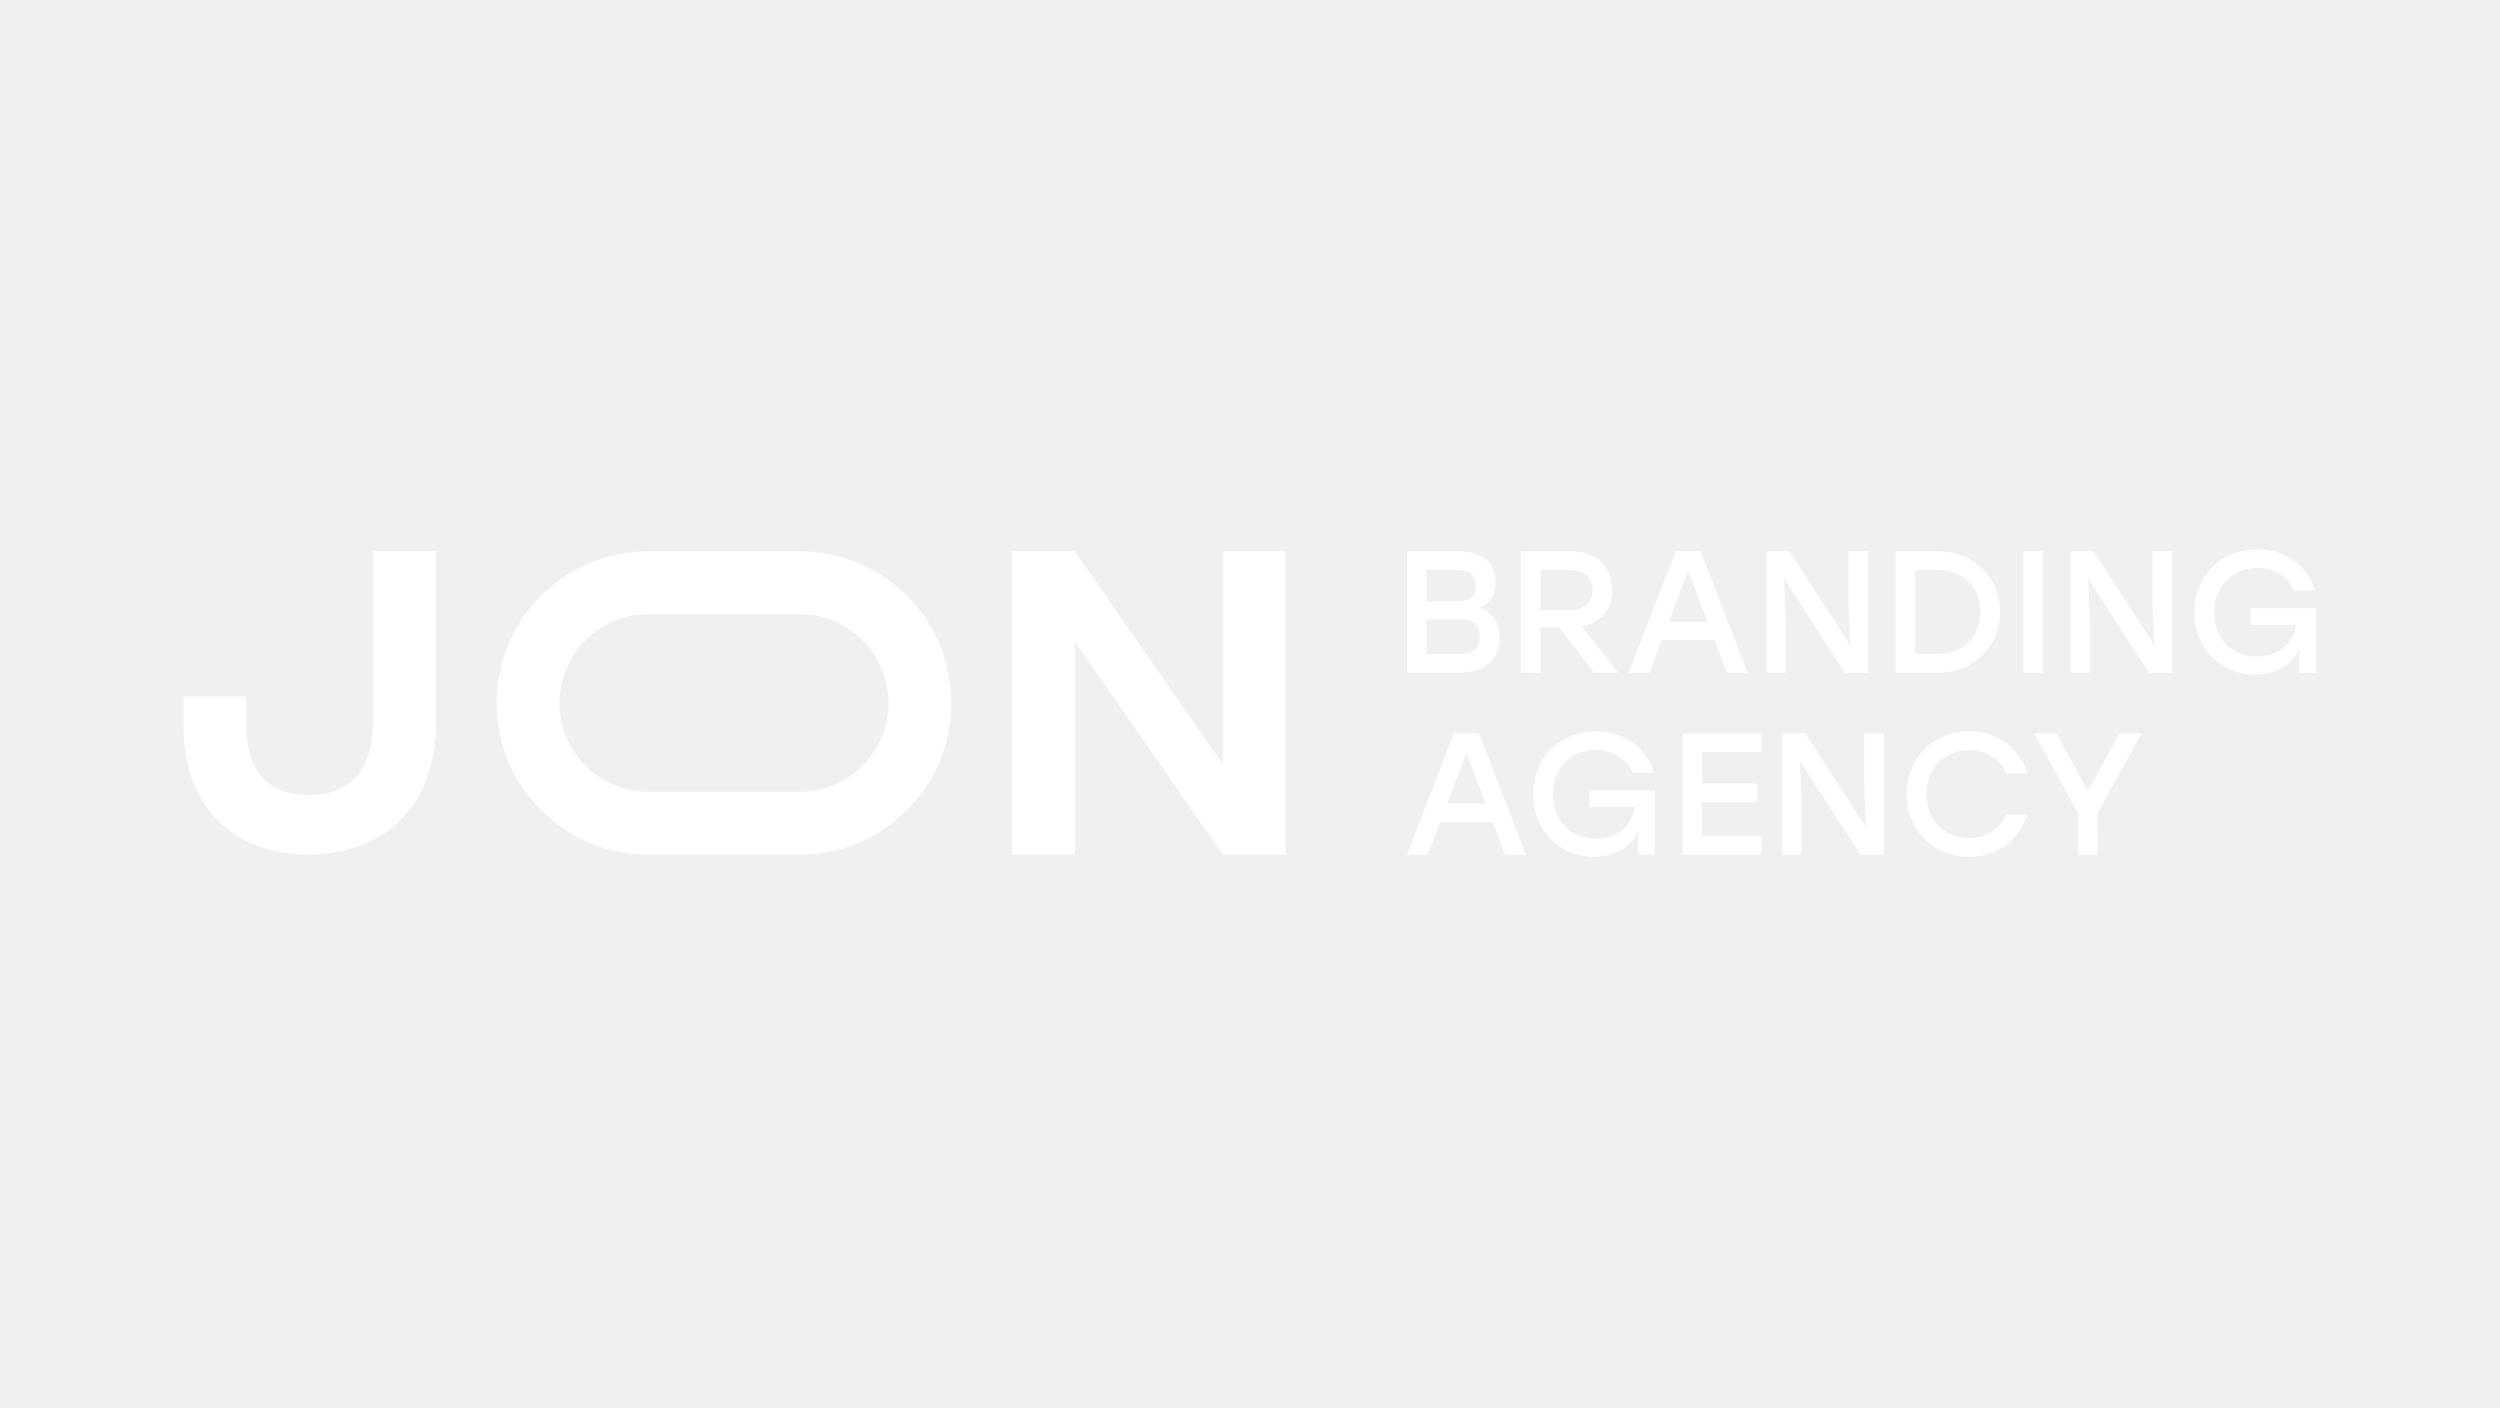
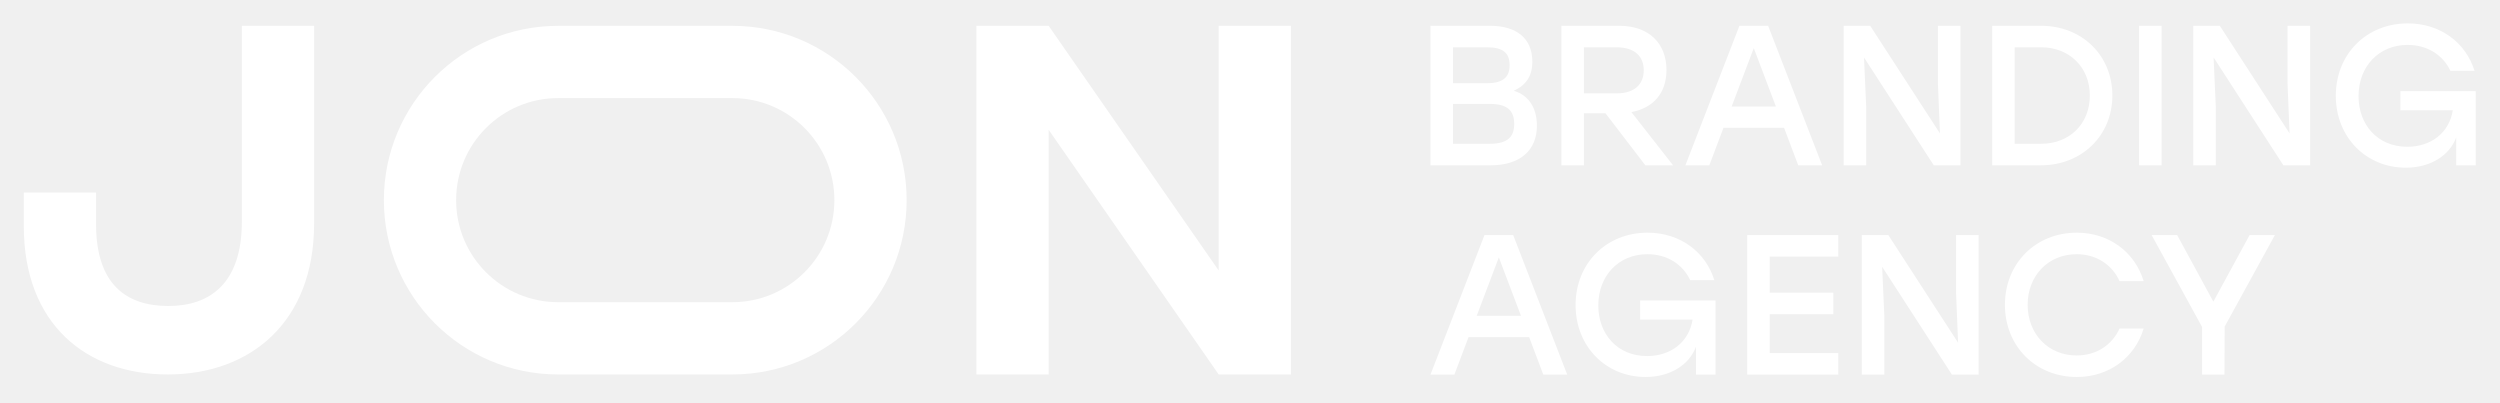
- <svg xmlns="http://www.w3.org/2000/svg" width="1229" height="692" viewBox="0 0 1229 692" fill="none">
+ <svg xmlns="http://www.w3.org/2000/svg" viewBox="80 260 1069 172" fill="none" role="img" aria-label="Jon Branding">
  <path d="M183.415 271.044V354.796C183.415 381.085 169.863 390.844 151.974 390.844C134.086 390.844 121.076 381.628 121.076 355.879V342.327H90.178V356.693C90.178 398.703 117.011 420.116 151.703 420.116C186.938 420.116 214.313 397.89 214.313 355.609V271.044H183.415Z" fill="#FFFFFF" />
  <path d="M1052.75 360.515H1041.93L1026.43 388.982L1010.95 360.515H1000.04L1021.6 399.807V420.177H1031.19L1031.27 399.636L1052.75 360.515Z" fill="#FFFFFF" />
  <path d="M968.075 421.2C981.882 421.2 992.877 412.847 996.627 400.489H986.314C983.161 407.478 976.428 411.995 967.99 411.995C955.802 411.995 947.023 402.79 947.023 390.346C947.023 377.902 955.802 368.697 967.99 368.697C976.428 368.697 983.161 373.214 986.314 380.204H996.627C992.877 367.845 981.882 359.492 968.075 359.492C950.347 359.492 937.307 372.703 937.307 390.346C937.307 407.989 950.347 421.2 968.075 421.2Z" fill="#FFFFFF" />
  <path d="M916.425 360.515V385.488L917.277 406.54L887.446 360.515H876.11V420.177H885.742V395.204L884.804 374.067L914.635 420.177H926.056V360.515H916.425Z" fill="#FFFFFF" />
  <path d="M866.053 369.721V360.515H827.103V420.177H866.053V410.972H836.734V394.352H863.922V385.147H836.734V369.721H866.053Z" fill="#FFFFFF" />
  <path d="M781.333 388.471V396.653H803.749C802.214 406.37 794.288 412.251 784.316 412.251C771.446 412.251 763.434 402.705 763.434 390.602C763.434 377.817 772.213 368.697 784.401 368.697C792.839 368.697 799.487 372.959 802.725 379.777H813.039C809.288 367.674 798.379 359.492 784.486 359.492C766.843 359.492 753.718 372.618 753.718 390.431C753.718 408.244 766.758 421.2 783.634 421.2C794.288 421.2 802.385 415.916 805.198 408.244V420.177H813.55V388.471H781.333Z" fill="#FFFFFF" />
  <path d="M711.443 395.034L720.904 370.061L730.365 395.034H711.443ZM739.911 420.177H750.138L727.041 360.515H714.767L691.67 420.177H701.898L707.949 404.154H733.859L739.911 420.177Z" fill="#FFFFFF" />
  <path d="M1106.4 298.979V307.161H1128.82C1127.29 316.877 1119.36 322.758 1109.39 322.758C1096.52 322.758 1088.51 313.212 1088.51 301.11C1088.51 288.325 1097.28 279.205 1109.47 279.205C1117.91 279.205 1124.56 283.466 1127.8 290.285H1138.11C1134.36 278.182 1123.45 270 1109.56 270C1091.92 270 1078.79 283.126 1078.79 300.939C1078.79 318.752 1091.83 331.707 1108.71 331.707C1119.36 331.707 1127.46 326.423 1130.27 318.752V330.685H1138.62V298.979H1106.4Z" fill="#FFFFFF" />
  <path d="M1058.16 271.022V295.995L1059.02 317.047L1029.19 271.022H1017.85V330.684H1027.48V305.712L1026.54 284.574L1056.37 330.684H1067.8V271.022H1058.16Z" fill="#FFFFFF" />
  <path d="M994.666 330.684H1004.3V271.022H994.666V330.684Z" fill="#FFFFFF" />
  <path d="M952.818 321.48H941.482V280.227H952.818C964.836 280.227 973.615 288.751 973.615 300.853C973.615 313.042 964.836 321.48 952.818 321.48ZM952.733 271.022H931.852V330.684H952.733C970.035 330.684 983.246 318.07 983.246 300.853C983.246 283.551 970.12 271.022 952.733 271.022Z" fill="#FFFFFF" />
  <path d="M908.669 271.022V295.995L909.522 317.047L879.691 271.022H868.354V330.684H877.986V305.712L877.048 284.574L906.879 330.684H918.3V271.022H908.669Z" fill="#FFFFFF" />
  <path d="M820.454 305.541L829.915 280.568L839.375 305.541H820.454ZM848.921 330.684H859.149L836.051 271.022H823.778L800.681 330.684H810.908L816.96 314.661H842.87L848.921 330.684Z" fill="#FFFFFF" />
  <path d="M757.297 280.227H771.275C779.117 280.227 782.866 284.233 782.866 290.029C782.866 295.825 779.201 299.916 771.275 299.916H757.297V280.227ZM783.549 330.684H795.396L777.582 307.928C787.043 306.138 792.583 299.746 792.583 289.944C792.583 278.694 785.253 271.022 772.298 271.022H747.666V330.684H757.297V308.439H766.502L783.549 330.684Z" fill="#FFFFFF" />
  <path d="M717.154 321.48H701.301V304.433H717.068C724.91 304.433 727.467 307.587 727.467 313.042C727.467 318.155 724.995 321.48 717.154 321.48ZM725.506 287.898C725.506 292.757 722.949 295.569 715.961 295.569H701.301V280.227H715.875C722.779 280.227 725.506 282.699 725.506 287.898ZM727.297 298.808C732.666 296.336 735.223 292.416 735.223 286.364C735.223 276.562 728.66 271.022 717.068 271.022H691.67V330.684H717.41C729.938 330.684 737.183 324.292 737.183 313.809C737.183 306.564 734.03 300.853 727.297 298.808Z" fill="#FFFFFF" />
  <path fill-rule="evenodd" clip-rule="evenodd" d="M318.681 420.116C277.516 420.116 244.146 386.745 244.146 345.58C244.146 304.415 277.516 271.044 318.681 271.044H393.143C434.308 271.044 467.679 304.415 467.679 345.58C467.679 386.745 434.308 420.116 393.143 420.116H318.681ZM318.681 389.217H393.143C417.253 389.217 436.781 369.69 436.781 345.58C436.781 321.47 417.253 301.943 393.143 301.943H318.681C294.571 301.943 275.043 321.47 275.043 345.58C275.043 369.69 294.571 389.217 318.681 389.217Z" fill="#FFFFFF" />
  <path fill-rule="evenodd" clip-rule="evenodd" d="M497.509 271.044H528.407L601.109 375.656V271.044H632.007V420.116H601.109L528.407 315.505V420.116H497.509V271.044Z" fill="#FFFFFF" />
</svg>
